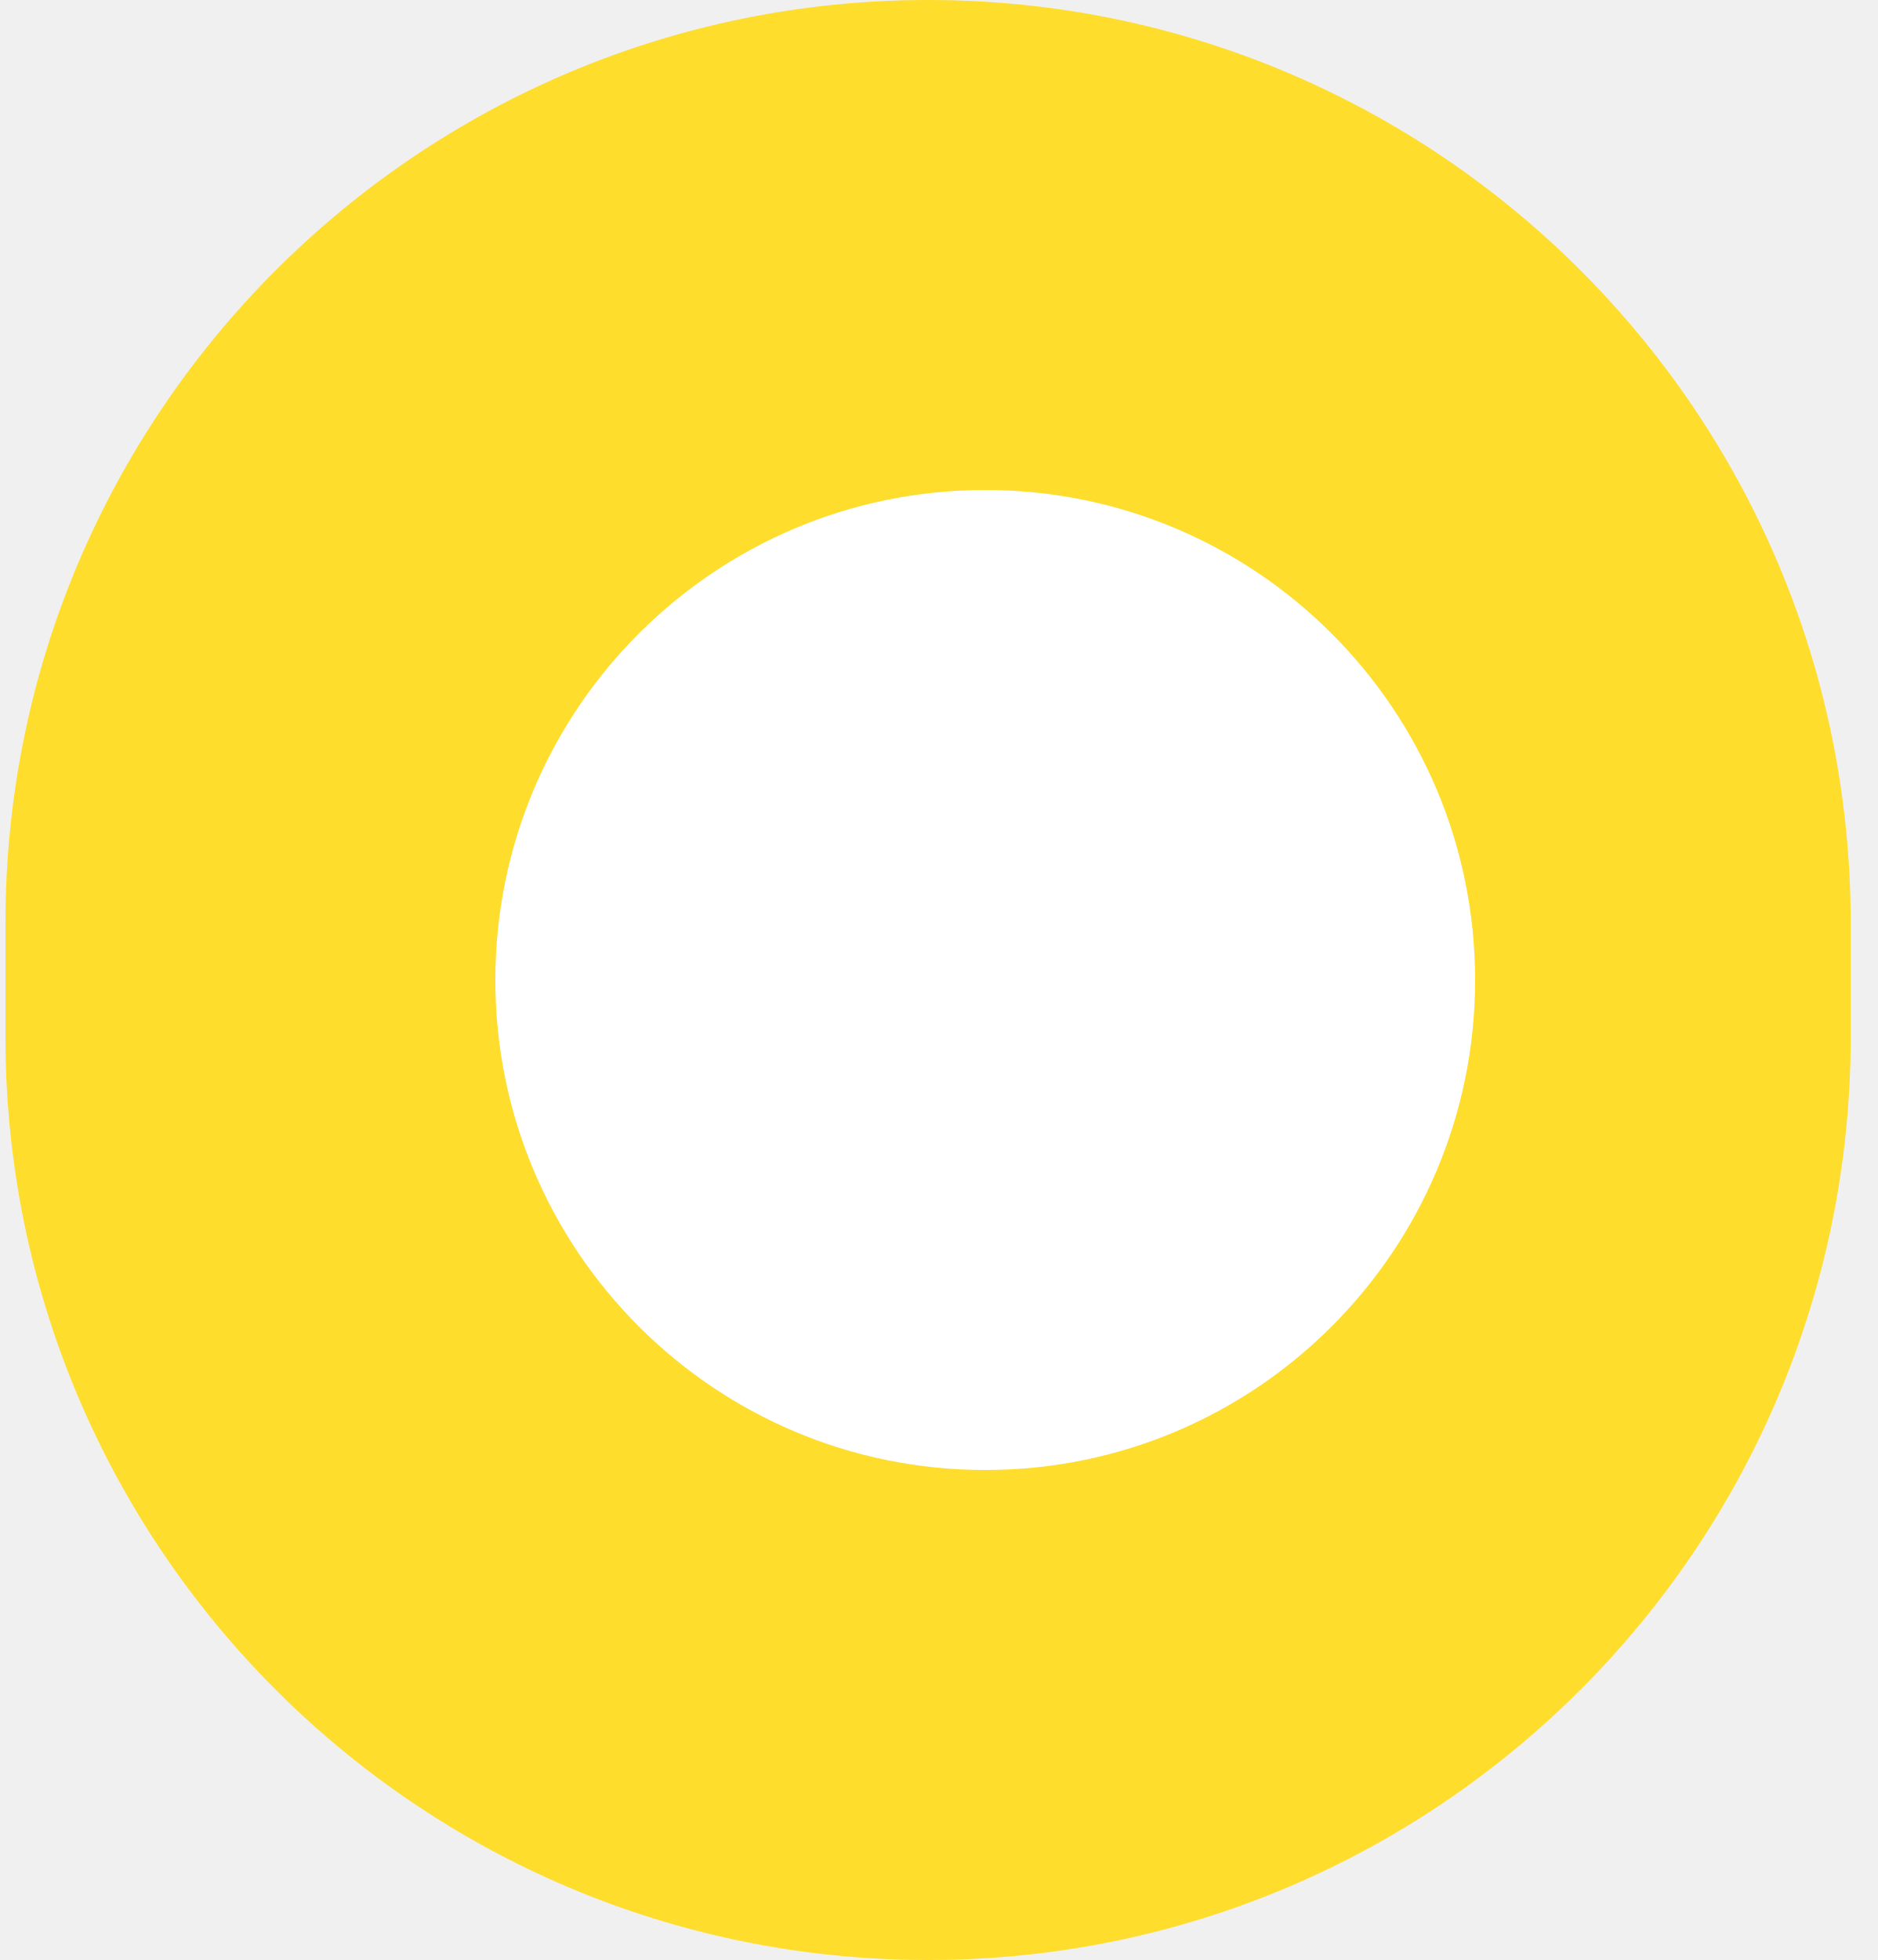
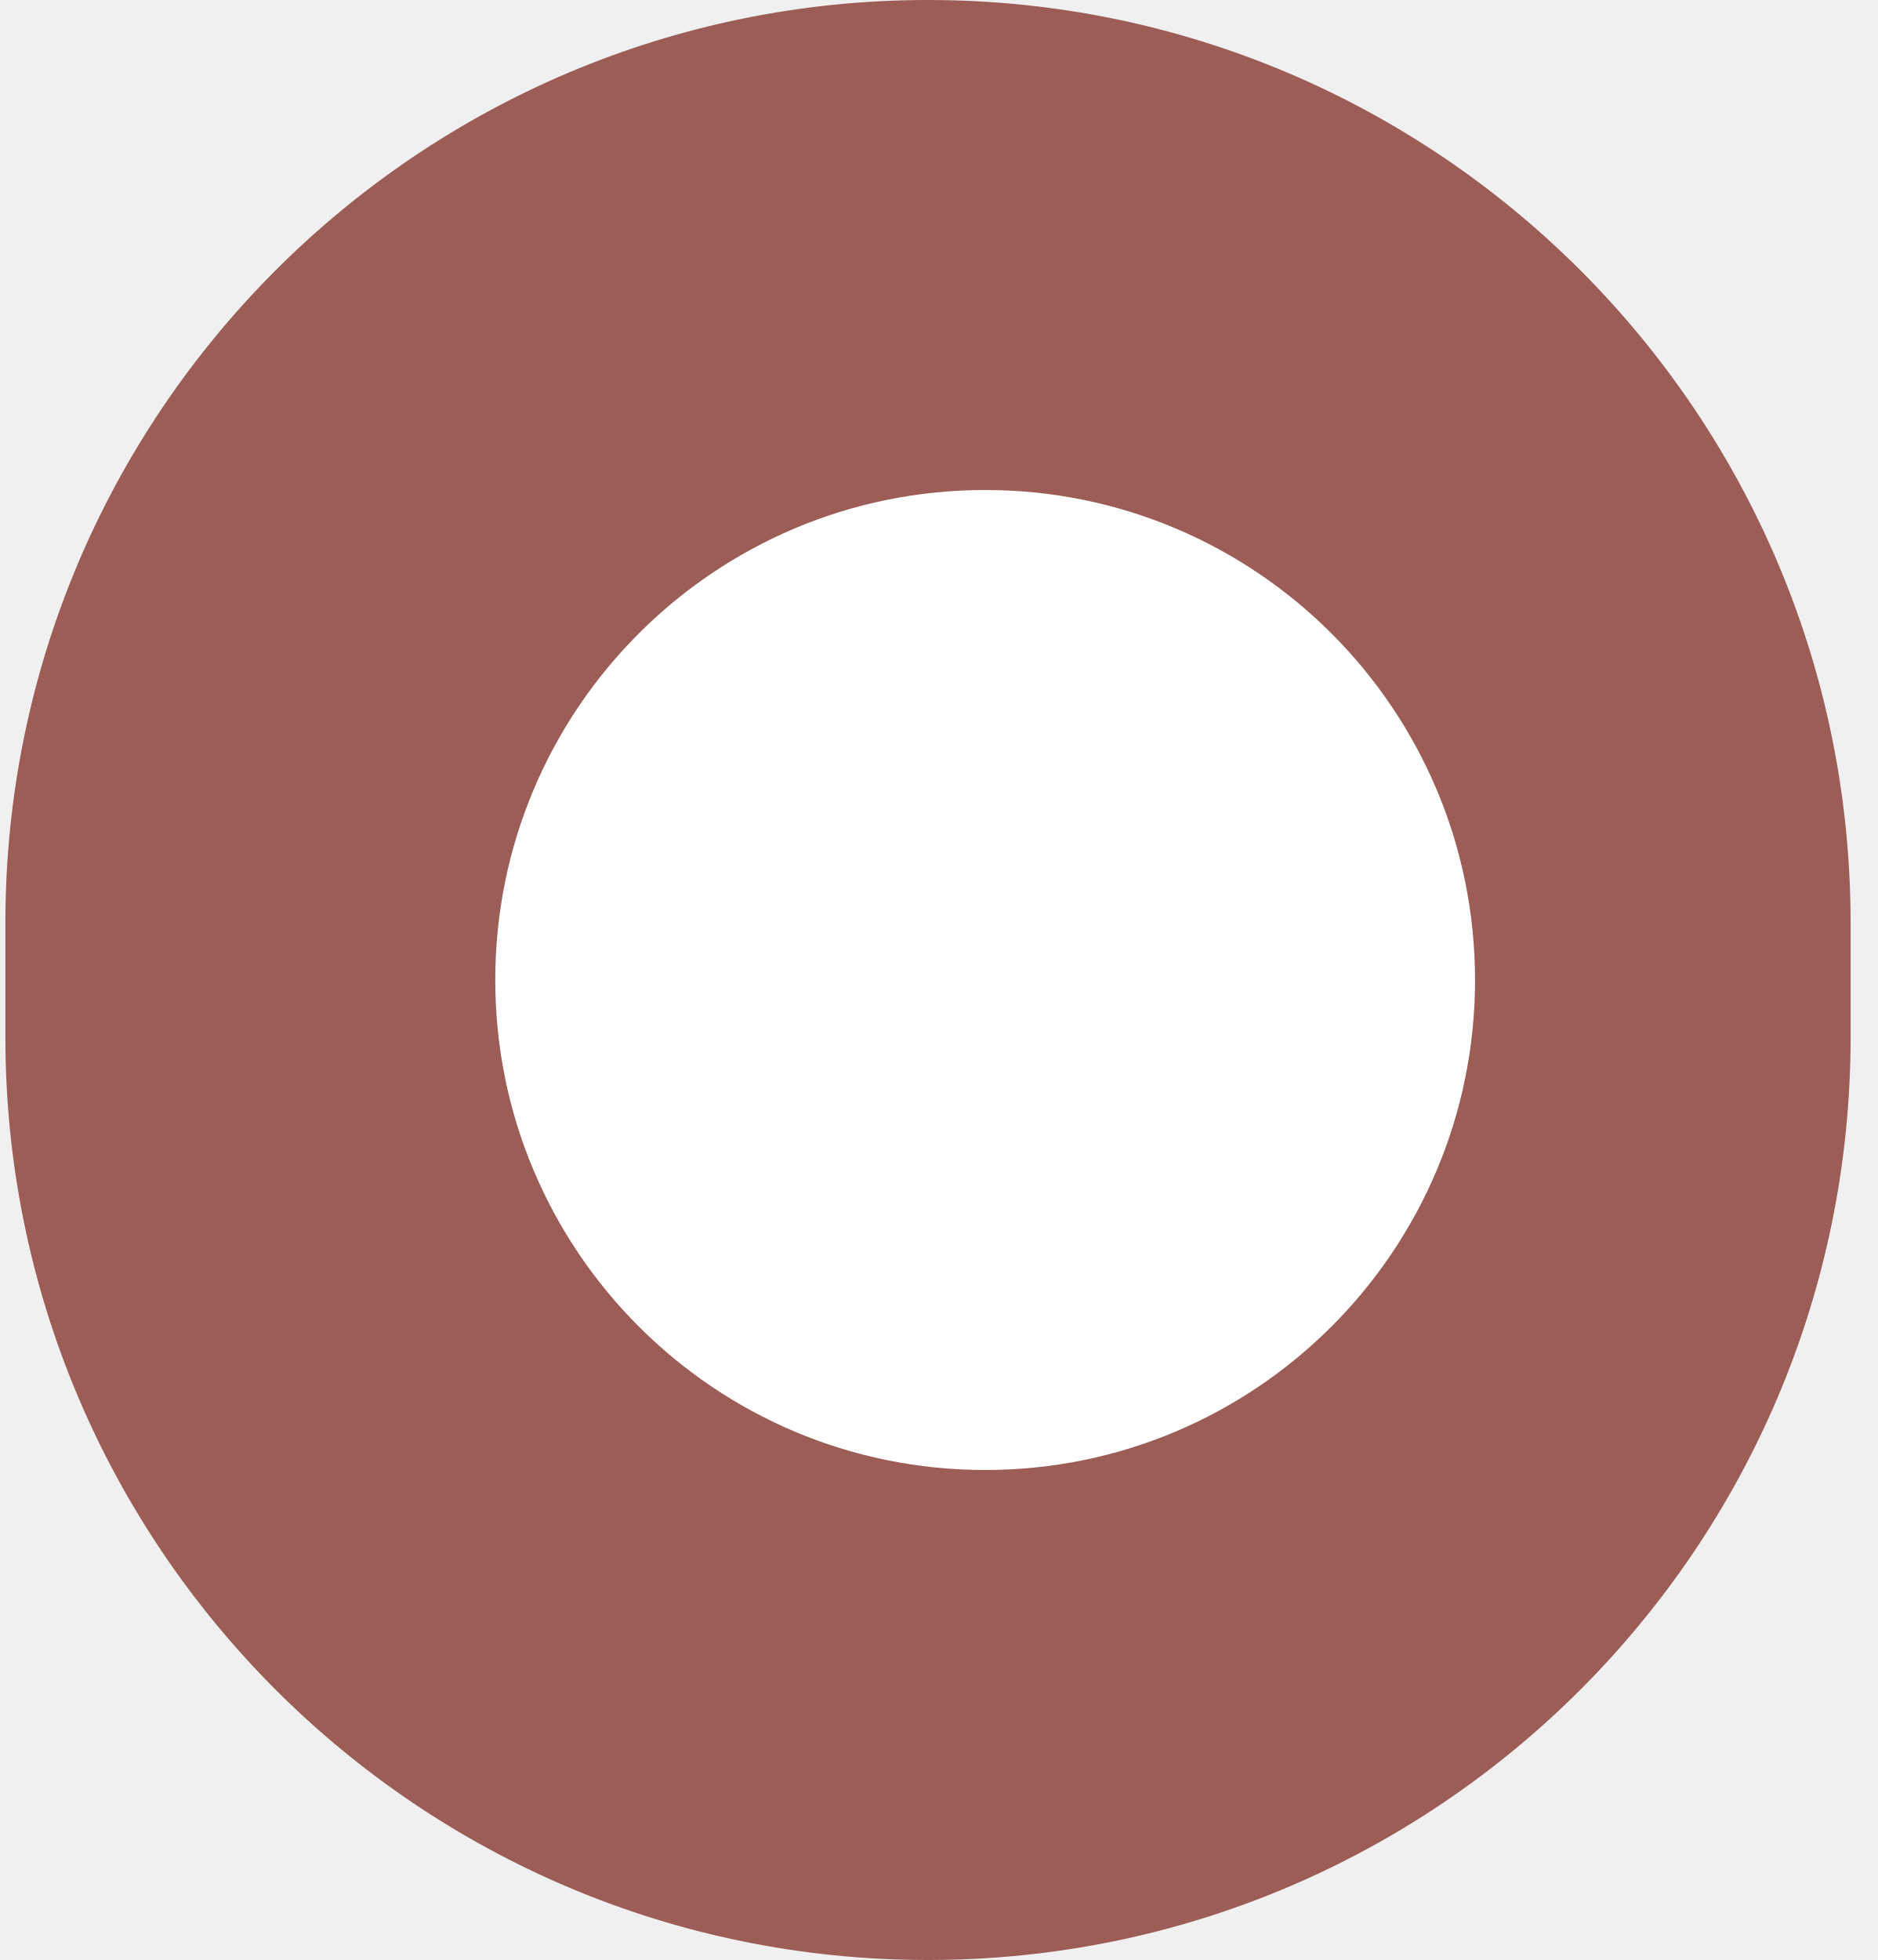
<svg xmlns="http://www.w3.org/2000/svg" width="23" height="24" viewBox="0 0 23 24" fill="none">
-   <rect x="0.067" width="22.6" height="24" rx="11.3" fill="#FEDD2D" />
-   <rect x="6.067" y="6" width="12" height="12" rx="6" fill="white" />
+   <rect x="0.066" width="22.6" height="24" rx="11.3" fill="#9C5D56" />
+   <rect x="6.066" y="6" width="12" height="12" rx="6" fill="white" />
</svg>
